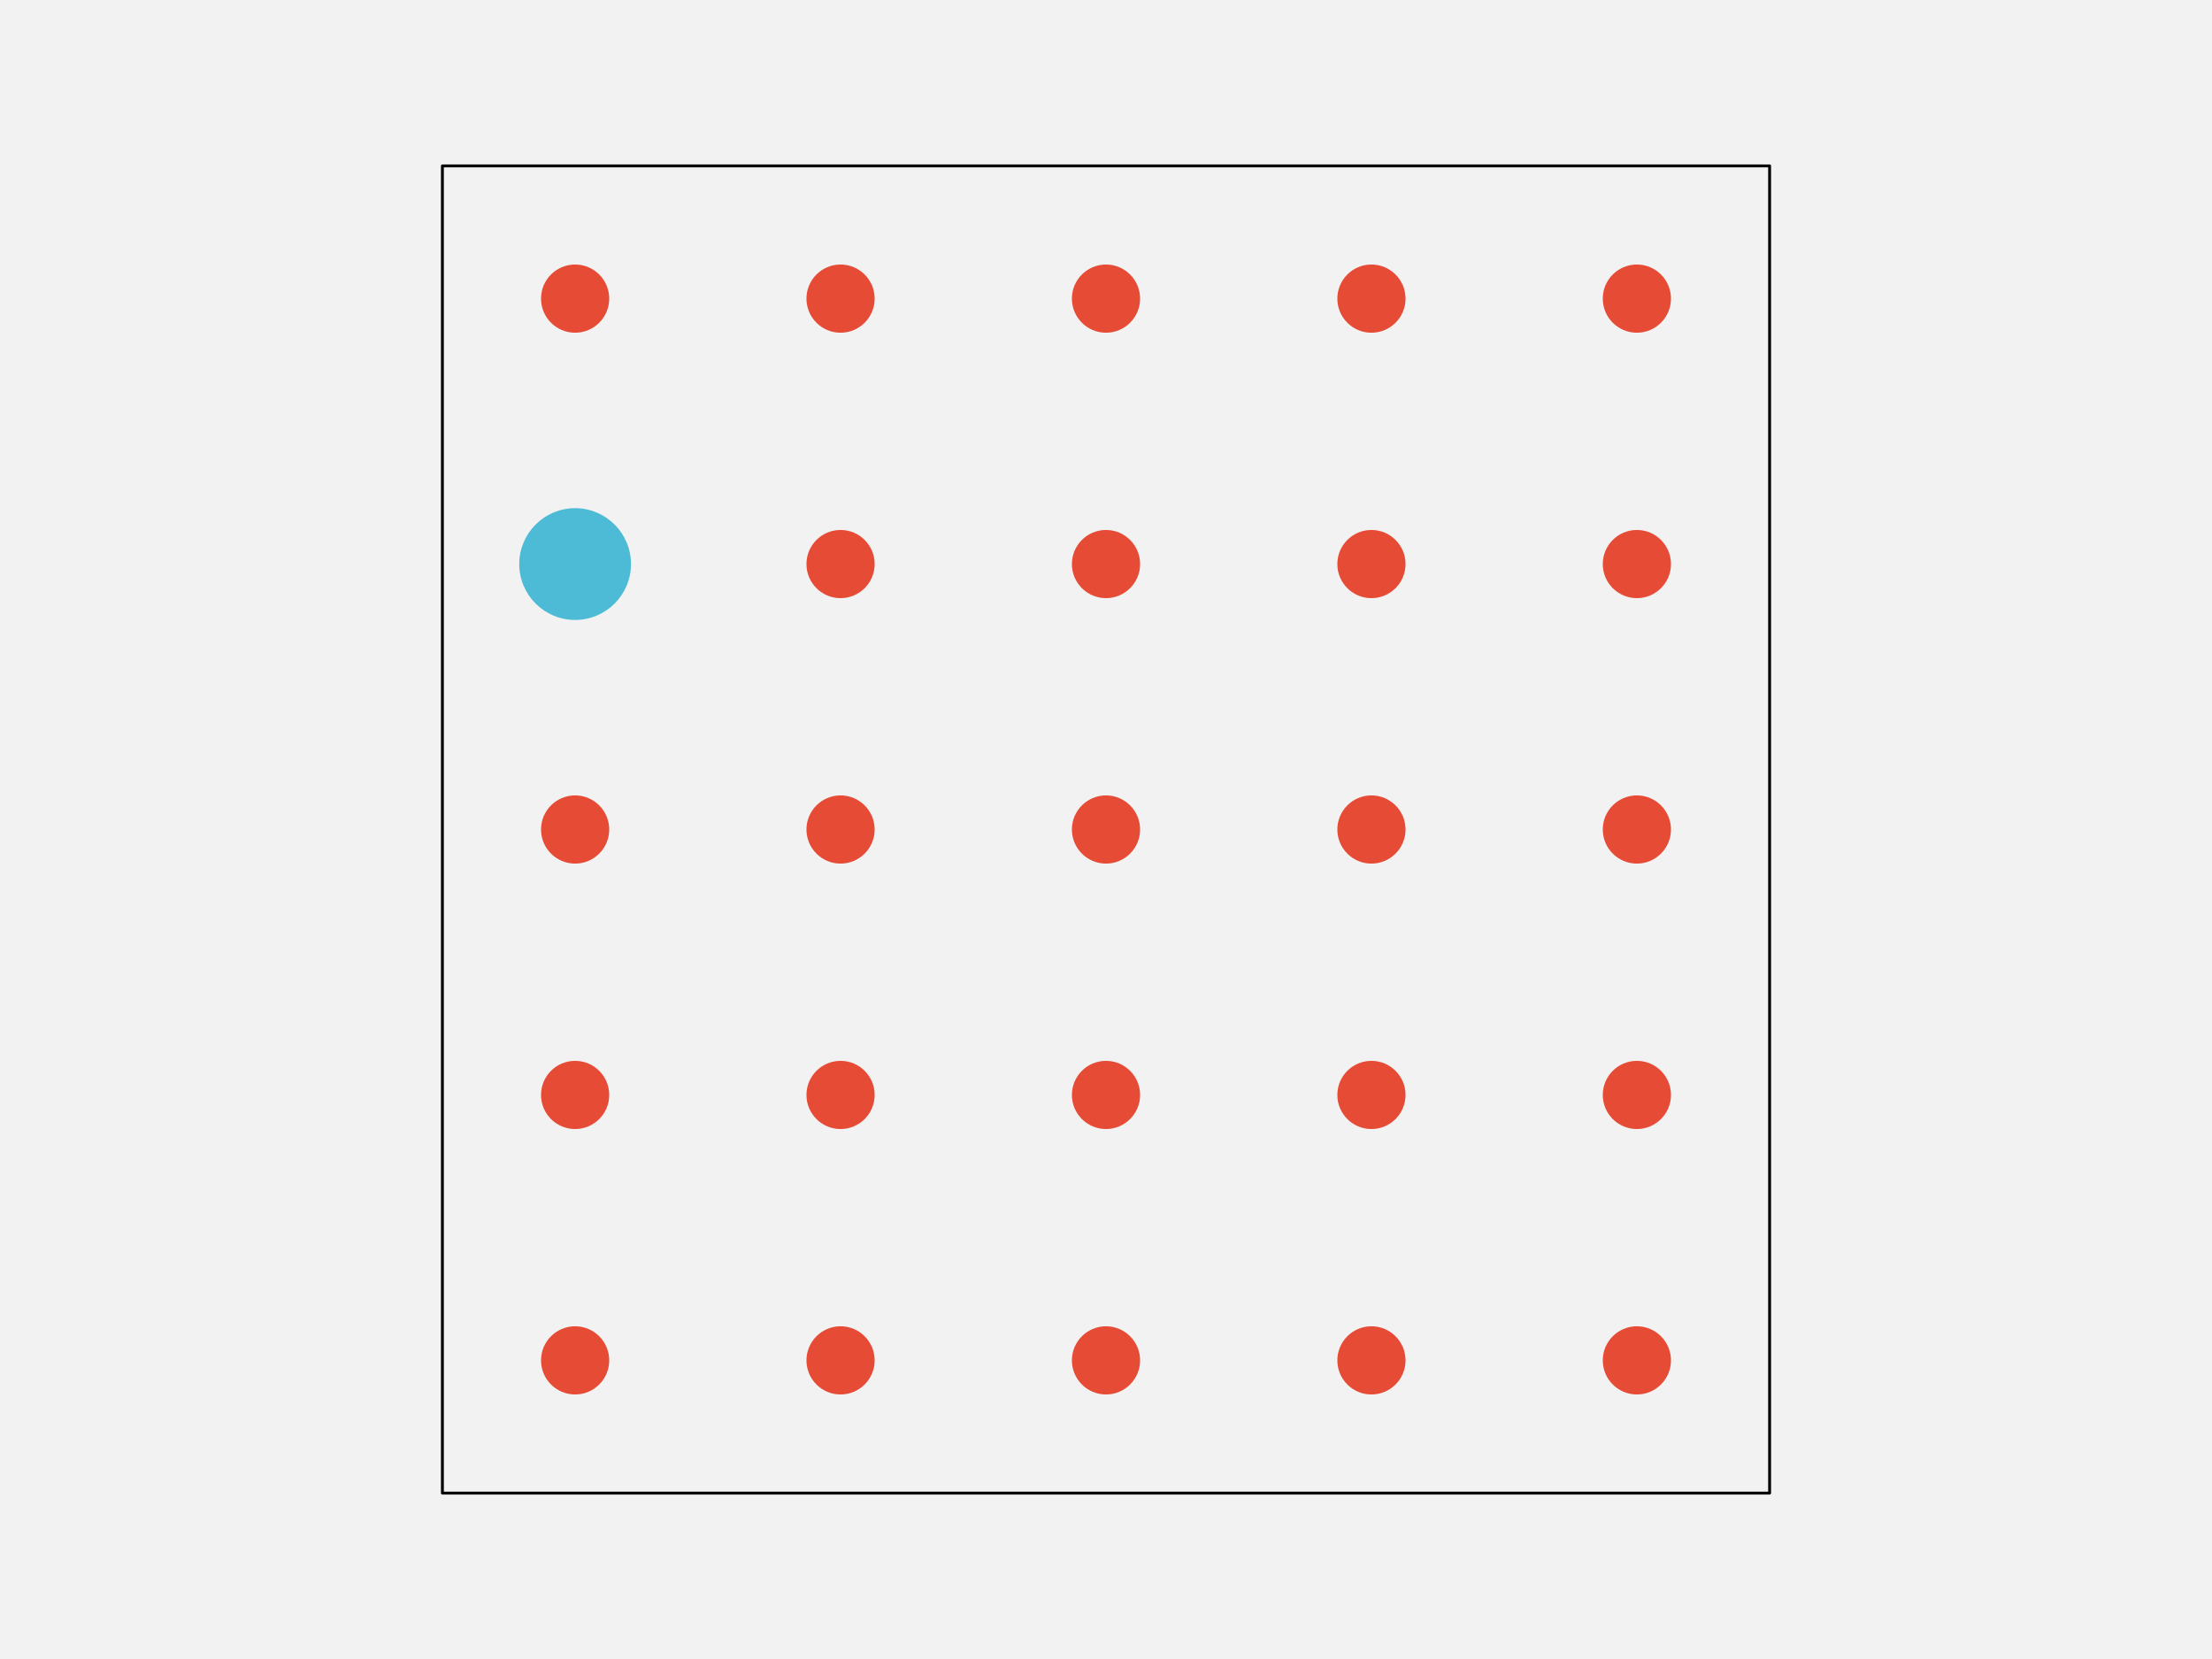
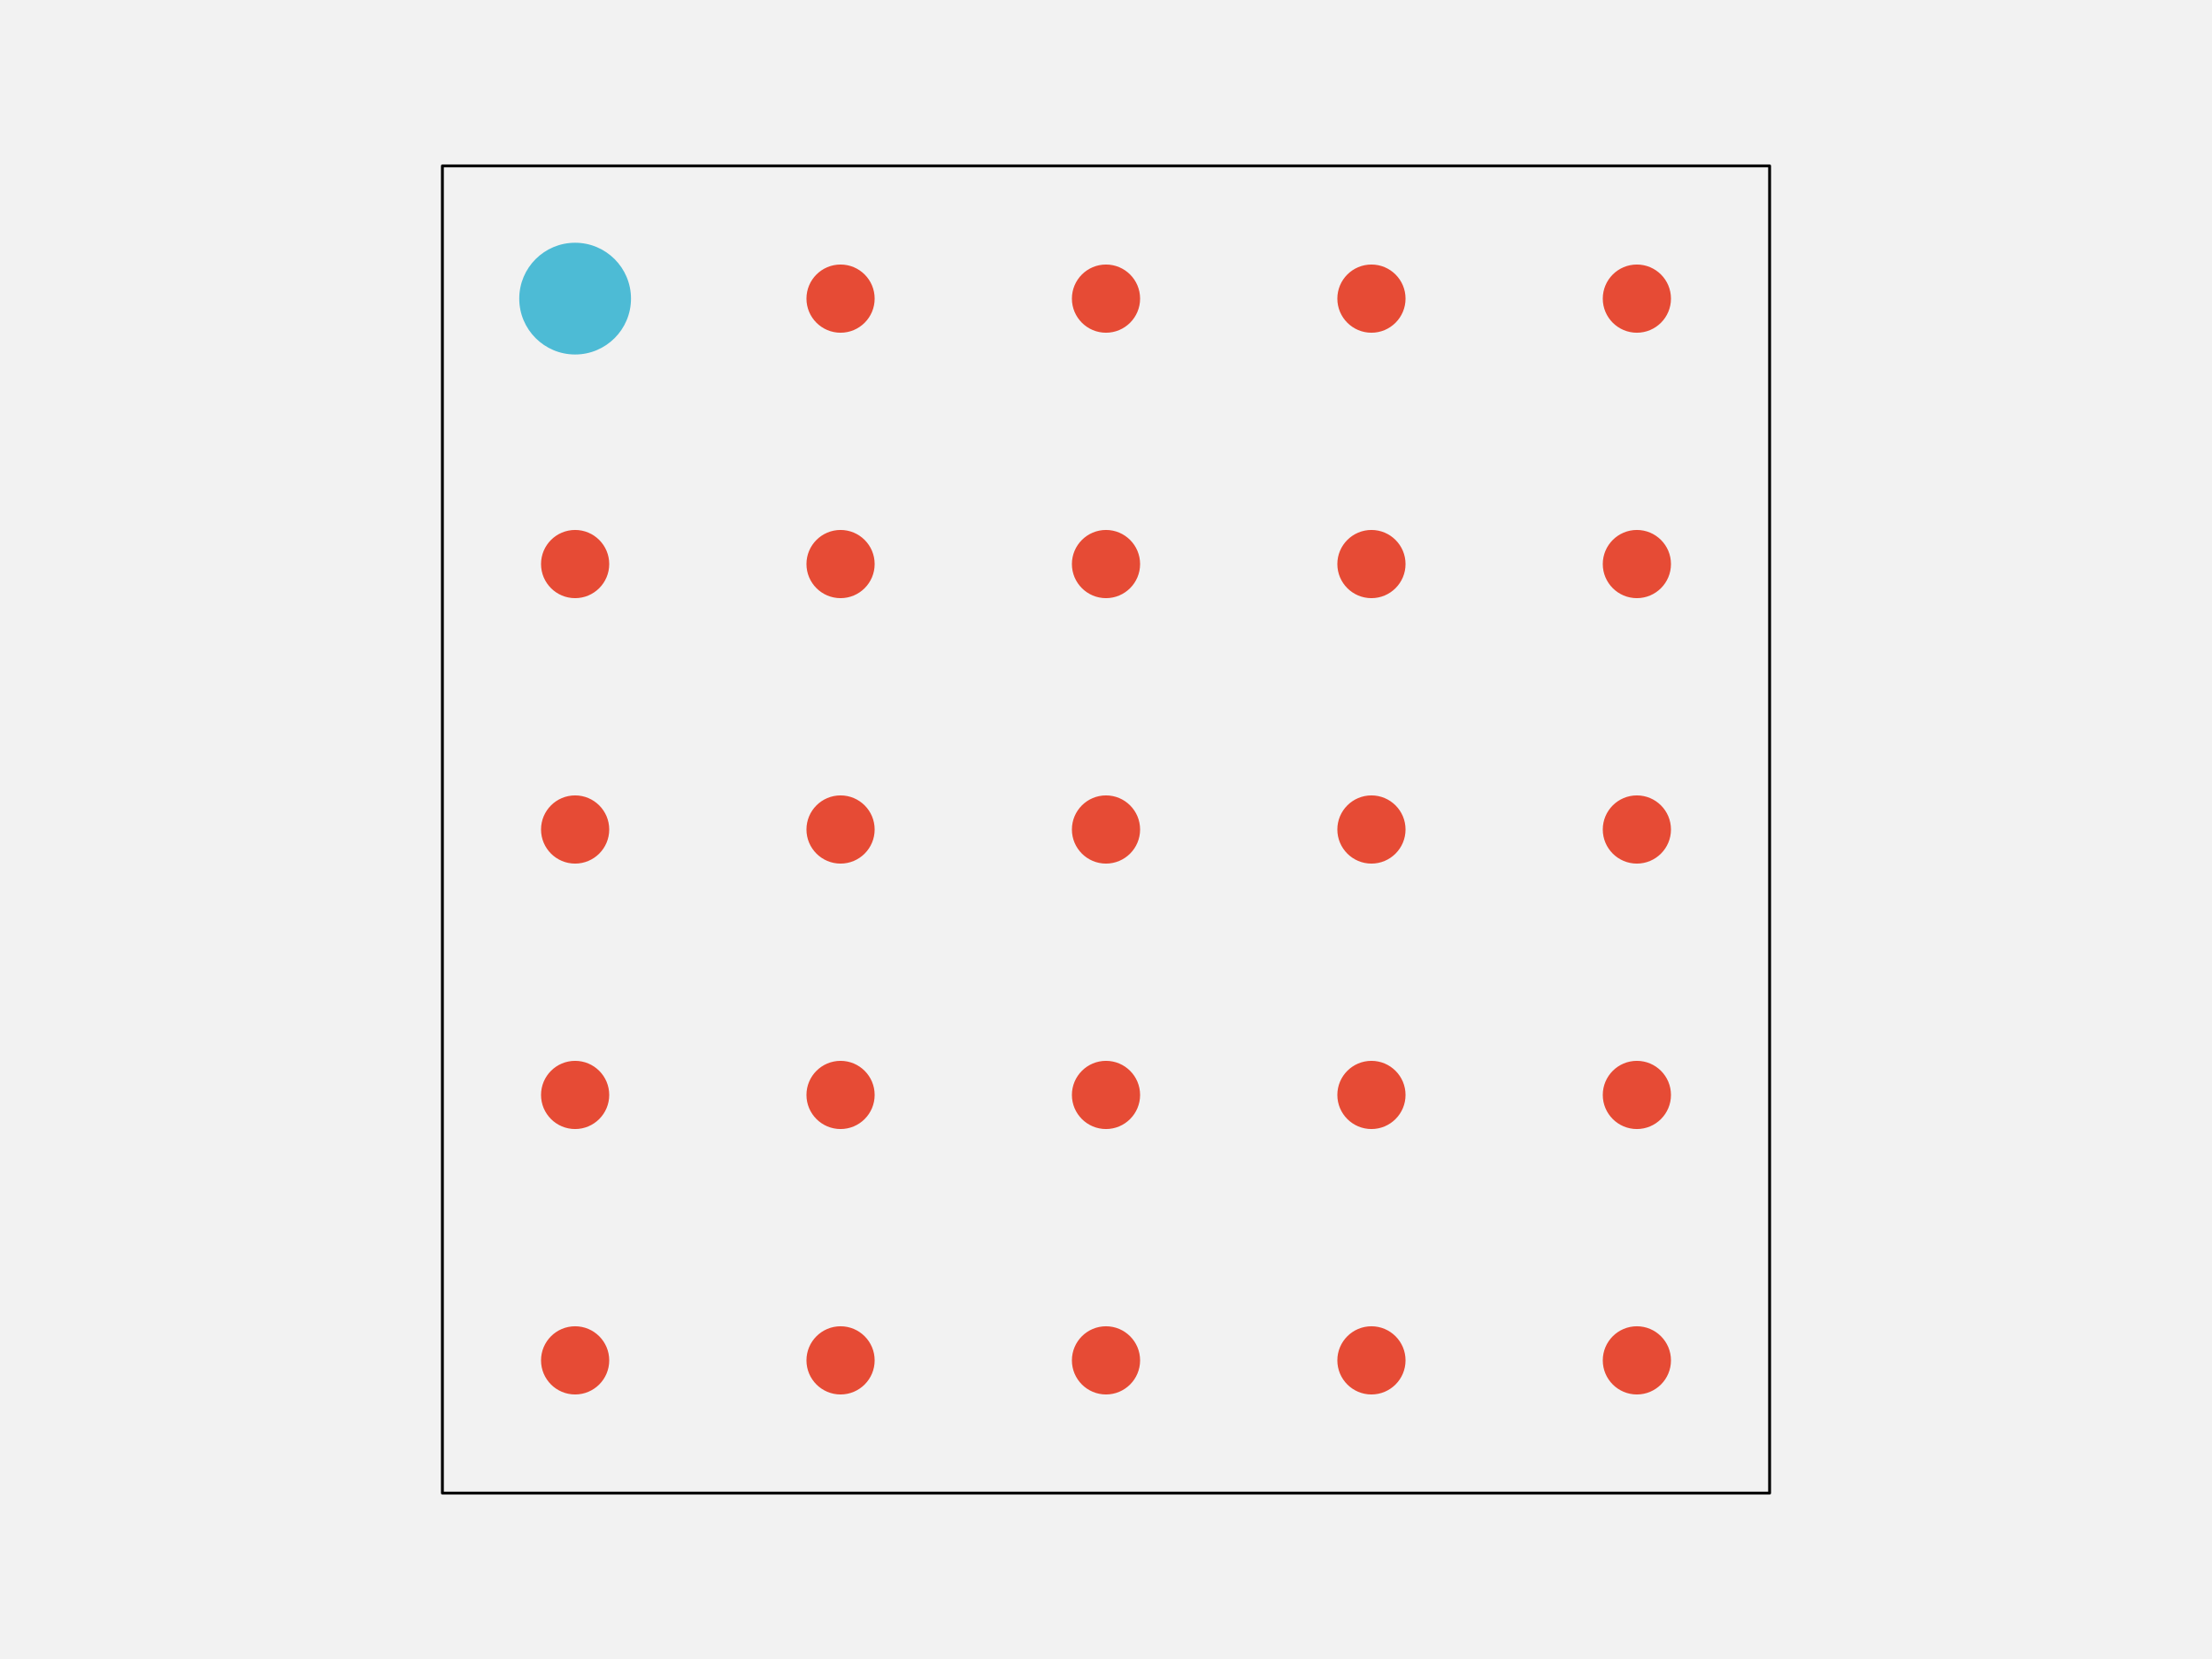
<svg xmlns="http://www.w3.org/2000/svg" width="576pt" height="432pt" viewBox="0 0 576 432" version="1.1">
  <g id="surface281">
    <rect x="0" y="0" width="576" height="432" style="fill:rgb(94.902%,94.902%,94.902%);fill-opacity:1;stroke:none;" />
    <path style="fill-rule:nonzero;fill:rgb(94.902%,94.902%,94.902%);fill-opacity:1;stroke-width:0.75;stroke-linecap:round;stroke-linejoin:round;stroke:rgb(0%,0%,0%);stroke-opacity:1;stroke-miterlimit:10;" d="M 115.199 388.801 L 460.801 388.801 L 460.801 43.199 L 115.199 43.199 Z M 115.199 388.801 " />
    <path style="fill-rule:nonzero;fill:rgb(90.196%,29.412%,20.784%);fill-opacity:1;stroke-width:0.75;stroke-linecap:round;stroke-linejoin:round;stroke:rgb(90.196%,29.412%,20.784%);stroke-opacity:1;stroke-miterlimit:10;" d="M 158.266 354.238 C 158.266 358.938 154.457 362.742 149.762 362.742 C 145.062 362.742 141.258 358.938 141.258 354.238 C 141.258 349.543 145.062 345.734 149.762 345.734 C 154.457 345.734 158.266 349.543 158.266 354.238 " />
    <path style="fill-rule:nonzero;fill:rgb(90.196%,29.412%,20.784%);fill-opacity:1;stroke-width:0.75;stroke-linecap:round;stroke-linejoin:round;stroke:rgb(90.196%,29.412%,20.784%);stroke-opacity:1;stroke-miterlimit:10;" d="M 227.383 354.238 C 227.383 358.938 223.578 362.742 218.879 362.742 C 214.184 362.742 210.375 358.938 210.375 354.238 C 210.375 349.543 214.184 345.734 218.879 345.734 C 223.578 345.734 227.383 349.543 227.383 354.238 " />
    <path style="fill-rule:nonzero;fill:rgb(90.196%,29.412%,20.784%);fill-opacity:1;stroke-width:0.75;stroke-linecap:round;stroke-linejoin:round;stroke:rgb(90.196%,29.412%,20.784%);stroke-opacity:1;stroke-miterlimit:10;" d="M 296.504 354.238 C 296.504 358.938 292.695 362.742 288 362.742 C 283.305 362.742 279.496 358.938 279.496 354.238 C 279.496 349.543 283.305 345.734 288 345.734 C 292.695 345.734 296.504 349.543 296.504 354.238 " />
    <path style="fill-rule:nonzero;fill:rgb(90.196%,29.412%,20.784%);fill-opacity:1;stroke-width:0.75;stroke-linecap:round;stroke-linejoin:round;stroke:rgb(90.196%,29.412%,20.784%);stroke-opacity:1;stroke-miterlimit:10;" d="M 365.625 354.238 C 365.625 358.938 361.816 362.742 357.121 362.742 C 352.422 362.742 348.617 358.938 348.617 354.238 C 348.617 349.543 352.422 345.734 357.121 345.734 C 361.816 345.734 365.625 349.543 365.625 354.238 " />
    <path style="fill-rule:nonzero;fill:rgb(90.196%,29.412%,20.784%);fill-opacity:1;stroke-width:0.75;stroke-linecap:round;stroke-linejoin:round;stroke:rgb(90.196%,29.412%,20.784%);stroke-opacity:1;stroke-miterlimit:10;" d="M 434.742 354.238 C 434.742 358.938 430.938 362.742 426.238 362.742 C 421.543 362.742 417.734 358.938 417.734 354.238 C 417.734 349.543 421.543 345.734 426.238 345.734 C 430.938 345.734 434.742 349.543 434.742 354.238 " />
    <path style="fill-rule:nonzero;fill:rgb(90.196%,29.412%,20.784%);fill-opacity:1;stroke-width:0.75;stroke-linecap:round;stroke-linejoin:round;stroke:rgb(90.196%,29.412%,20.784%);stroke-opacity:1;stroke-miterlimit:10;" d="M 158.266 285.121 C 158.266 289.816 154.457 293.625 149.762 293.625 C 145.062 293.625 141.258 289.816 141.258 285.121 C 141.258 280.422 145.062 276.617 149.762 276.617 C 154.457 276.617 158.266 280.422 158.266 285.121 " />
    <path style="fill-rule:nonzero;fill:rgb(90.196%,29.412%,20.784%);fill-opacity:1;stroke-width:0.75;stroke-linecap:round;stroke-linejoin:round;stroke:rgb(90.196%,29.412%,20.784%);stroke-opacity:1;stroke-miterlimit:10;" d="M 227.383 285.121 C 227.383 289.816 223.578 293.625 218.879 293.625 C 214.184 293.625 210.375 289.816 210.375 285.121 C 210.375 280.422 214.184 276.617 218.879 276.617 C 223.578 276.617 227.383 280.422 227.383 285.121 " />
    <path style="fill-rule:nonzero;fill:rgb(90.196%,29.412%,20.784%);fill-opacity:1;stroke-width:0.75;stroke-linecap:round;stroke-linejoin:round;stroke:rgb(90.196%,29.412%,20.784%);stroke-opacity:1;stroke-miterlimit:10;" d="M 296.504 285.121 C 296.504 289.816 292.695 293.625 288 293.625 C 283.305 293.625 279.496 289.816 279.496 285.121 C 279.496 280.422 283.305 276.617 288 276.617 C 292.695 276.617 296.504 280.422 296.504 285.121 " />
    <path style="fill-rule:nonzero;fill:rgb(90.196%,29.412%,20.784%);fill-opacity:1;stroke-width:0.75;stroke-linecap:round;stroke-linejoin:round;stroke:rgb(90.196%,29.412%,20.784%);stroke-opacity:1;stroke-miterlimit:10;" d="M 365.625 285.121 C 365.625 289.816 361.816 293.625 357.121 293.625 C 352.422 293.625 348.617 289.816 348.617 285.121 C 348.617 280.422 352.422 276.617 357.121 276.617 C 361.816 276.617 365.625 280.422 365.625 285.121 " />
    <path style="fill-rule:nonzero;fill:rgb(90.196%,29.412%,20.784%);fill-opacity:1;stroke-width:0.75;stroke-linecap:round;stroke-linejoin:round;stroke:rgb(90.196%,29.412%,20.784%);stroke-opacity:1;stroke-miterlimit:10;" d="M 434.742 285.121 C 434.742 289.816 430.938 293.625 426.238 293.625 C 421.543 293.625 417.734 289.816 417.734 285.121 C 417.734 280.422 421.543 276.617 426.238 276.617 C 430.938 276.617 434.742 280.422 434.742 285.121 " />
    <path style="fill-rule:nonzero;fill:rgb(90.196%,29.412%,20.784%);fill-opacity:1;stroke-width:0.75;stroke-linecap:round;stroke-linejoin:round;stroke:rgb(90.196%,29.412%,20.784%);stroke-opacity:1;stroke-miterlimit:10;" d="M 158.266 216 C 158.266 220.695 154.457 224.504 149.762 224.504 C 145.062 224.504 141.258 220.695 141.258 216 C 141.258 211.305 145.062 207.496 149.762 207.496 C 154.457 207.496 158.266 211.305 158.266 216 " />
    <path style="fill-rule:nonzero;fill:rgb(90.196%,29.412%,20.784%);fill-opacity:1;stroke-width:0.75;stroke-linecap:round;stroke-linejoin:round;stroke:rgb(90.196%,29.412%,20.784%);stroke-opacity:1;stroke-miterlimit:10;" d="M 227.383 216 C 227.383 220.695 223.578 224.504 218.879 224.504 C 214.184 224.504 210.375 220.695 210.375 216 C 210.375 211.305 214.184 207.496 218.879 207.496 C 223.578 207.496 227.383 211.305 227.383 216 " />
    <path style="fill-rule:nonzero;fill:rgb(90.196%,29.412%,20.784%);fill-opacity:1;stroke-width:0.75;stroke-linecap:round;stroke-linejoin:round;stroke:rgb(90.196%,29.412%,20.784%);stroke-opacity:1;stroke-miterlimit:10;" d="M 296.504 216 C 296.504 220.695 292.695 224.504 288 224.504 C 283.305 224.504 279.496 220.695 279.496 216 C 279.496 211.305 283.305 207.496 288 207.496 C 292.695 207.496 296.504 211.305 296.504 216 " />
    <path style="fill-rule:nonzero;fill:rgb(90.196%,29.412%,20.784%);fill-opacity:1;stroke-width:0.75;stroke-linecap:round;stroke-linejoin:round;stroke:rgb(90.196%,29.412%,20.784%);stroke-opacity:1;stroke-miterlimit:10;" d="M 365.625 216 C 365.625 220.695 361.816 224.504 357.121 224.504 C 352.422 224.504 348.617 220.695 348.617 216 C 348.617 211.305 352.422 207.496 357.121 207.496 C 361.816 207.496 365.625 211.305 365.625 216 " />
    <path style="fill-rule:nonzero;fill:rgb(90.196%,29.412%,20.784%);fill-opacity:1;stroke-width:0.75;stroke-linecap:round;stroke-linejoin:round;stroke:rgb(90.196%,29.412%,20.784%);stroke-opacity:1;stroke-miterlimit:10;" d="M 434.742 216 C 434.742 220.695 430.938 224.504 426.238 224.504 C 421.543 224.504 417.734 220.695 417.734 216 C 417.734 211.305 421.543 207.496 426.238 207.496 C 430.938 207.496 434.742 211.305 434.742 216 " />
-     <path style="fill-rule:nonzero;fill:rgb(30.196%,73.333%,83.529%);fill-opacity:1;stroke-width:0.75;stroke-linecap:round;stroke-linejoin:round;stroke:rgb(30.196%,73.333%,83.529%);stroke-opacity:1;stroke-miterlimit:10;" d="M 163.934 146.879 C 163.934 154.707 157.586 161.055 149.762 161.055 C 141.934 161.055 135.586 154.707 135.586 146.879 C 135.586 139.051 141.934 132.707 149.762 132.707 C 157.586 132.707 163.934 139.051 163.934 146.879 " />
+     <path style="fill-rule:nonzero;fill:rgb(90.196%,29.412%,20.784%);fill-opacity:1;stroke-width:0.75;stroke-linecap:round;stroke-linejoin:round;stroke:rgb(90.196%,29.412%,20.784%);stroke-opacity:1;stroke-miterlimit:10;" d="M 158.266 146.879 C 158.266 151.578 154.457 155.383 149.762 155.383 C 145.062 155.383 141.258 151.578 141.258 146.879 C 141.258 142.184 145.062 138.375 149.762 138.375 C 154.457 138.375 158.266 142.184 158.266 146.879 " />
    <path style="fill-rule:nonzero;fill:rgb(90.196%,29.412%,20.784%);fill-opacity:1;stroke-width:0.75;stroke-linecap:round;stroke-linejoin:round;stroke:rgb(90.196%,29.412%,20.784%);stroke-opacity:1;stroke-miterlimit:10;" d="M 227.383 146.879 C 227.383 151.578 223.578 155.383 218.879 155.383 C 214.184 155.383 210.375 151.578 210.375 146.879 C 210.375 142.184 214.184 138.375 218.879 138.375 C 223.578 138.375 227.383 142.184 227.383 146.879 " />
    <path style="fill-rule:nonzero;fill:rgb(90.196%,29.412%,20.784%);fill-opacity:1;stroke-width:0.75;stroke-linecap:round;stroke-linejoin:round;stroke:rgb(90.196%,29.412%,20.784%);stroke-opacity:1;stroke-miterlimit:10;" d="M 296.504 146.879 C 296.504 151.578 292.695 155.383 288 155.383 C 283.305 155.383 279.496 151.578 279.496 146.879 C 279.496 142.184 283.305 138.375 288 138.375 C 292.695 138.375 296.504 142.184 296.504 146.879 " />
    <path style="fill-rule:nonzero;fill:rgb(90.196%,29.412%,20.784%);fill-opacity:1;stroke-width:0.75;stroke-linecap:round;stroke-linejoin:round;stroke:rgb(90.196%,29.412%,20.784%);stroke-opacity:1;stroke-miterlimit:10;" d="M 365.625 146.879 C 365.625 151.578 361.816 155.383 357.121 155.383 C 352.422 155.383 348.617 151.578 348.617 146.879 C 348.617 142.184 352.422 138.375 357.121 138.375 C 361.816 138.375 365.625 142.184 365.625 146.879 " />
    <path style="fill-rule:nonzero;fill:rgb(90.196%,29.412%,20.784%);fill-opacity:1;stroke-width:0.75;stroke-linecap:round;stroke-linejoin:round;stroke:rgb(90.196%,29.412%,20.784%);stroke-opacity:1;stroke-miterlimit:10;" d="M 434.742 146.879 C 434.742 151.578 430.938 155.383 426.238 155.383 C 421.543 155.383 417.734 151.578 417.734 146.879 C 417.734 142.184 421.543 138.375 426.238 138.375 C 430.938 138.375 434.742 142.184 434.742 146.879 " />
-     <path style="fill-rule:nonzero;fill:rgb(90.196%,29.412%,20.784%);fill-opacity:1;stroke-width:0.75;stroke-linecap:round;stroke-linejoin:round;stroke:rgb(90.196%,29.412%,20.784%);stroke-opacity:1;stroke-miterlimit:10;" d="M 158.266 77.762 C 158.266 82.457 154.457 86.266 149.762 86.266 C 145.062 86.266 141.258 82.457 141.258 77.762 C 141.258 73.062 145.062 69.258 149.762 69.258 C 154.457 69.258 158.266 73.062 158.266 77.762 " />
+     <path style="fill-rule:nonzero;fill:rgb(30.196%,73.333%,83.529%);fill-opacity:1;stroke-width:0.75;stroke-linecap:round;stroke-linejoin:round;stroke:rgb(30.196%,73.333%,83.529%);stroke-opacity:1;stroke-miterlimit:10;" d="M 163.934 77.762 C 163.934 85.586 157.586 91.934 149.762 91.934 C 141.934 91.934 135.586 85.586 135.586 77.762 C 135.586 69.934 141.934 63.586 149.762 63.586 C 157.586 63.586 163.934 69.934 163.934 77.762 " />
    <path style="fill-rule:nonzero;fill:rgb(90.196%,29.412%,20.784%);fill-opacity:1;stroke-width:0.75;stroke-linecap:round;stroke-linejoin:round;stroke:rgb(90.196%,29.412%,20.784%);stroke-opacity:1;stroke-miterlimit:10;" d="M 227.383 77.762 C 227.383 82.457 223.578 86.266 218.879 86.266 C 214.184 86.266 210.375 82.457 210.375 77.762 C 210.375 73.062 214.184 69.258 218.879 69.258 C 223.578 69.258 227.383 73.062 227.383 77.762 " />
    <path style="fill-rule:nonzero;fill:rgb(90.196%,29.412%,20.784%);fill-opacity:1;stroke-width:0.75;stroke-linecap:round;stroke-linejoin:round;stroke:rgb(90.196%,29.412%,20.784%);stroke-opacity:1;stroke-miterlimit:10;" d="M 296.504 77.762 C 296.504 82.457 292.695 86.266 288 86.266 C 283.305 86.266 279.496 82.457 279.496 77.762 C 279.496 73.062 283.305 69.258 288 69.258 C 292.695 69.258 296.504 73.062 296.504 77.762 " />
    <path style="fill-rule:nonzero;fill:rgb(90.196%,29.412%,20.784%);fill-opacity:1;stroke-width:0.75;stroke-linecap:round;stroke-linejoin:round;stroke:rgb(90.196%,29.412%,20.784%);stroke-opacity:1;stroke-miterlimit:10;" d="M 365.625 77.762 C 365.625 82.457 361.816 86.266 357.121 86.266 C 352.422 86.266 348.617 82.457 348.617 77.762 C 348.617 73.062 352.422 69.258 357.121 69.258 C 361.816 69.258 365.625 73.062 365.625 77.762 " />
    <path style="fill-rule:nonzero;fill:rgb(90.196%,29.412%,20.784%);fill-opacity:1;stroke-width:0.75;stroke-linecap:round;stroke-linejoin:round;stroke:rgb(90.196%,29.412%,20.784%);stroke-opacity:1;stroke-miterlimit:10;" d="M 434.742 77.762 C 434.742 82.457 430.938 86.266 426.238 86.266 C 421.543 86.266 417.734 82.457 417.734 77.762 C 417.734 73.062 421.543 69.258 426.238 69.258 C 430.938 69.258 434.742 73.062 434.742 77.762 " />
  </g>
</svg>
